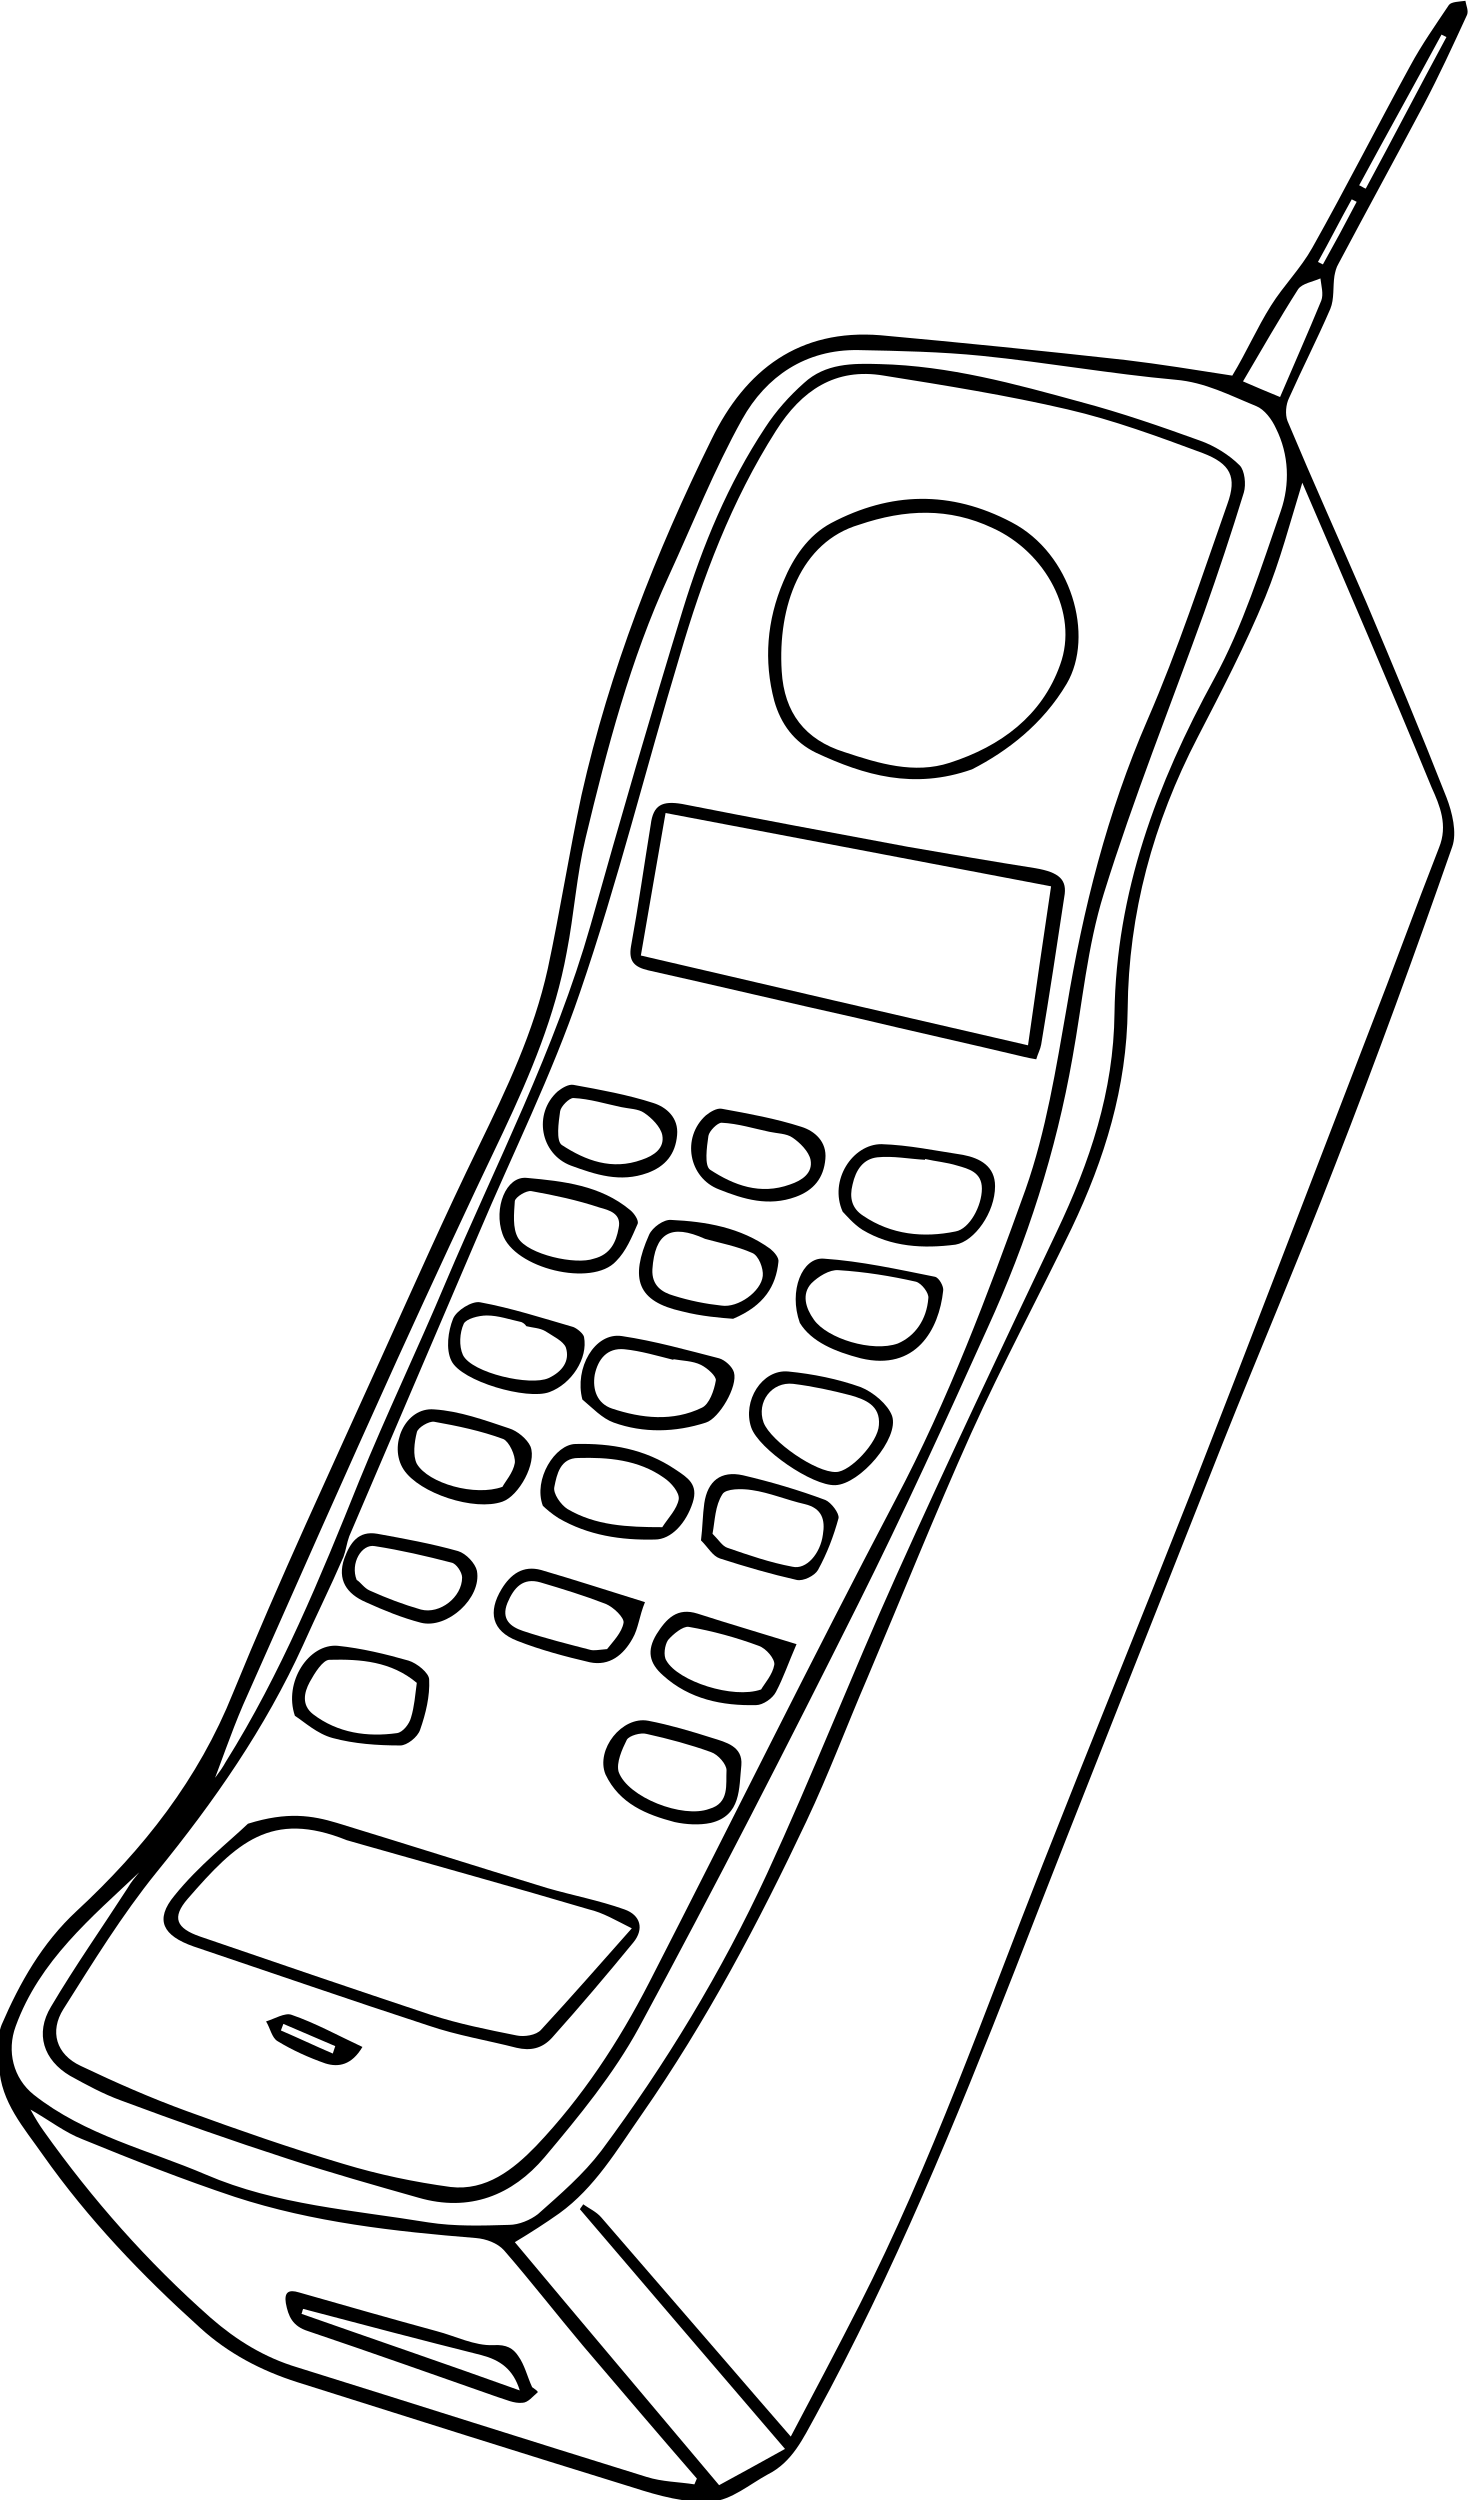
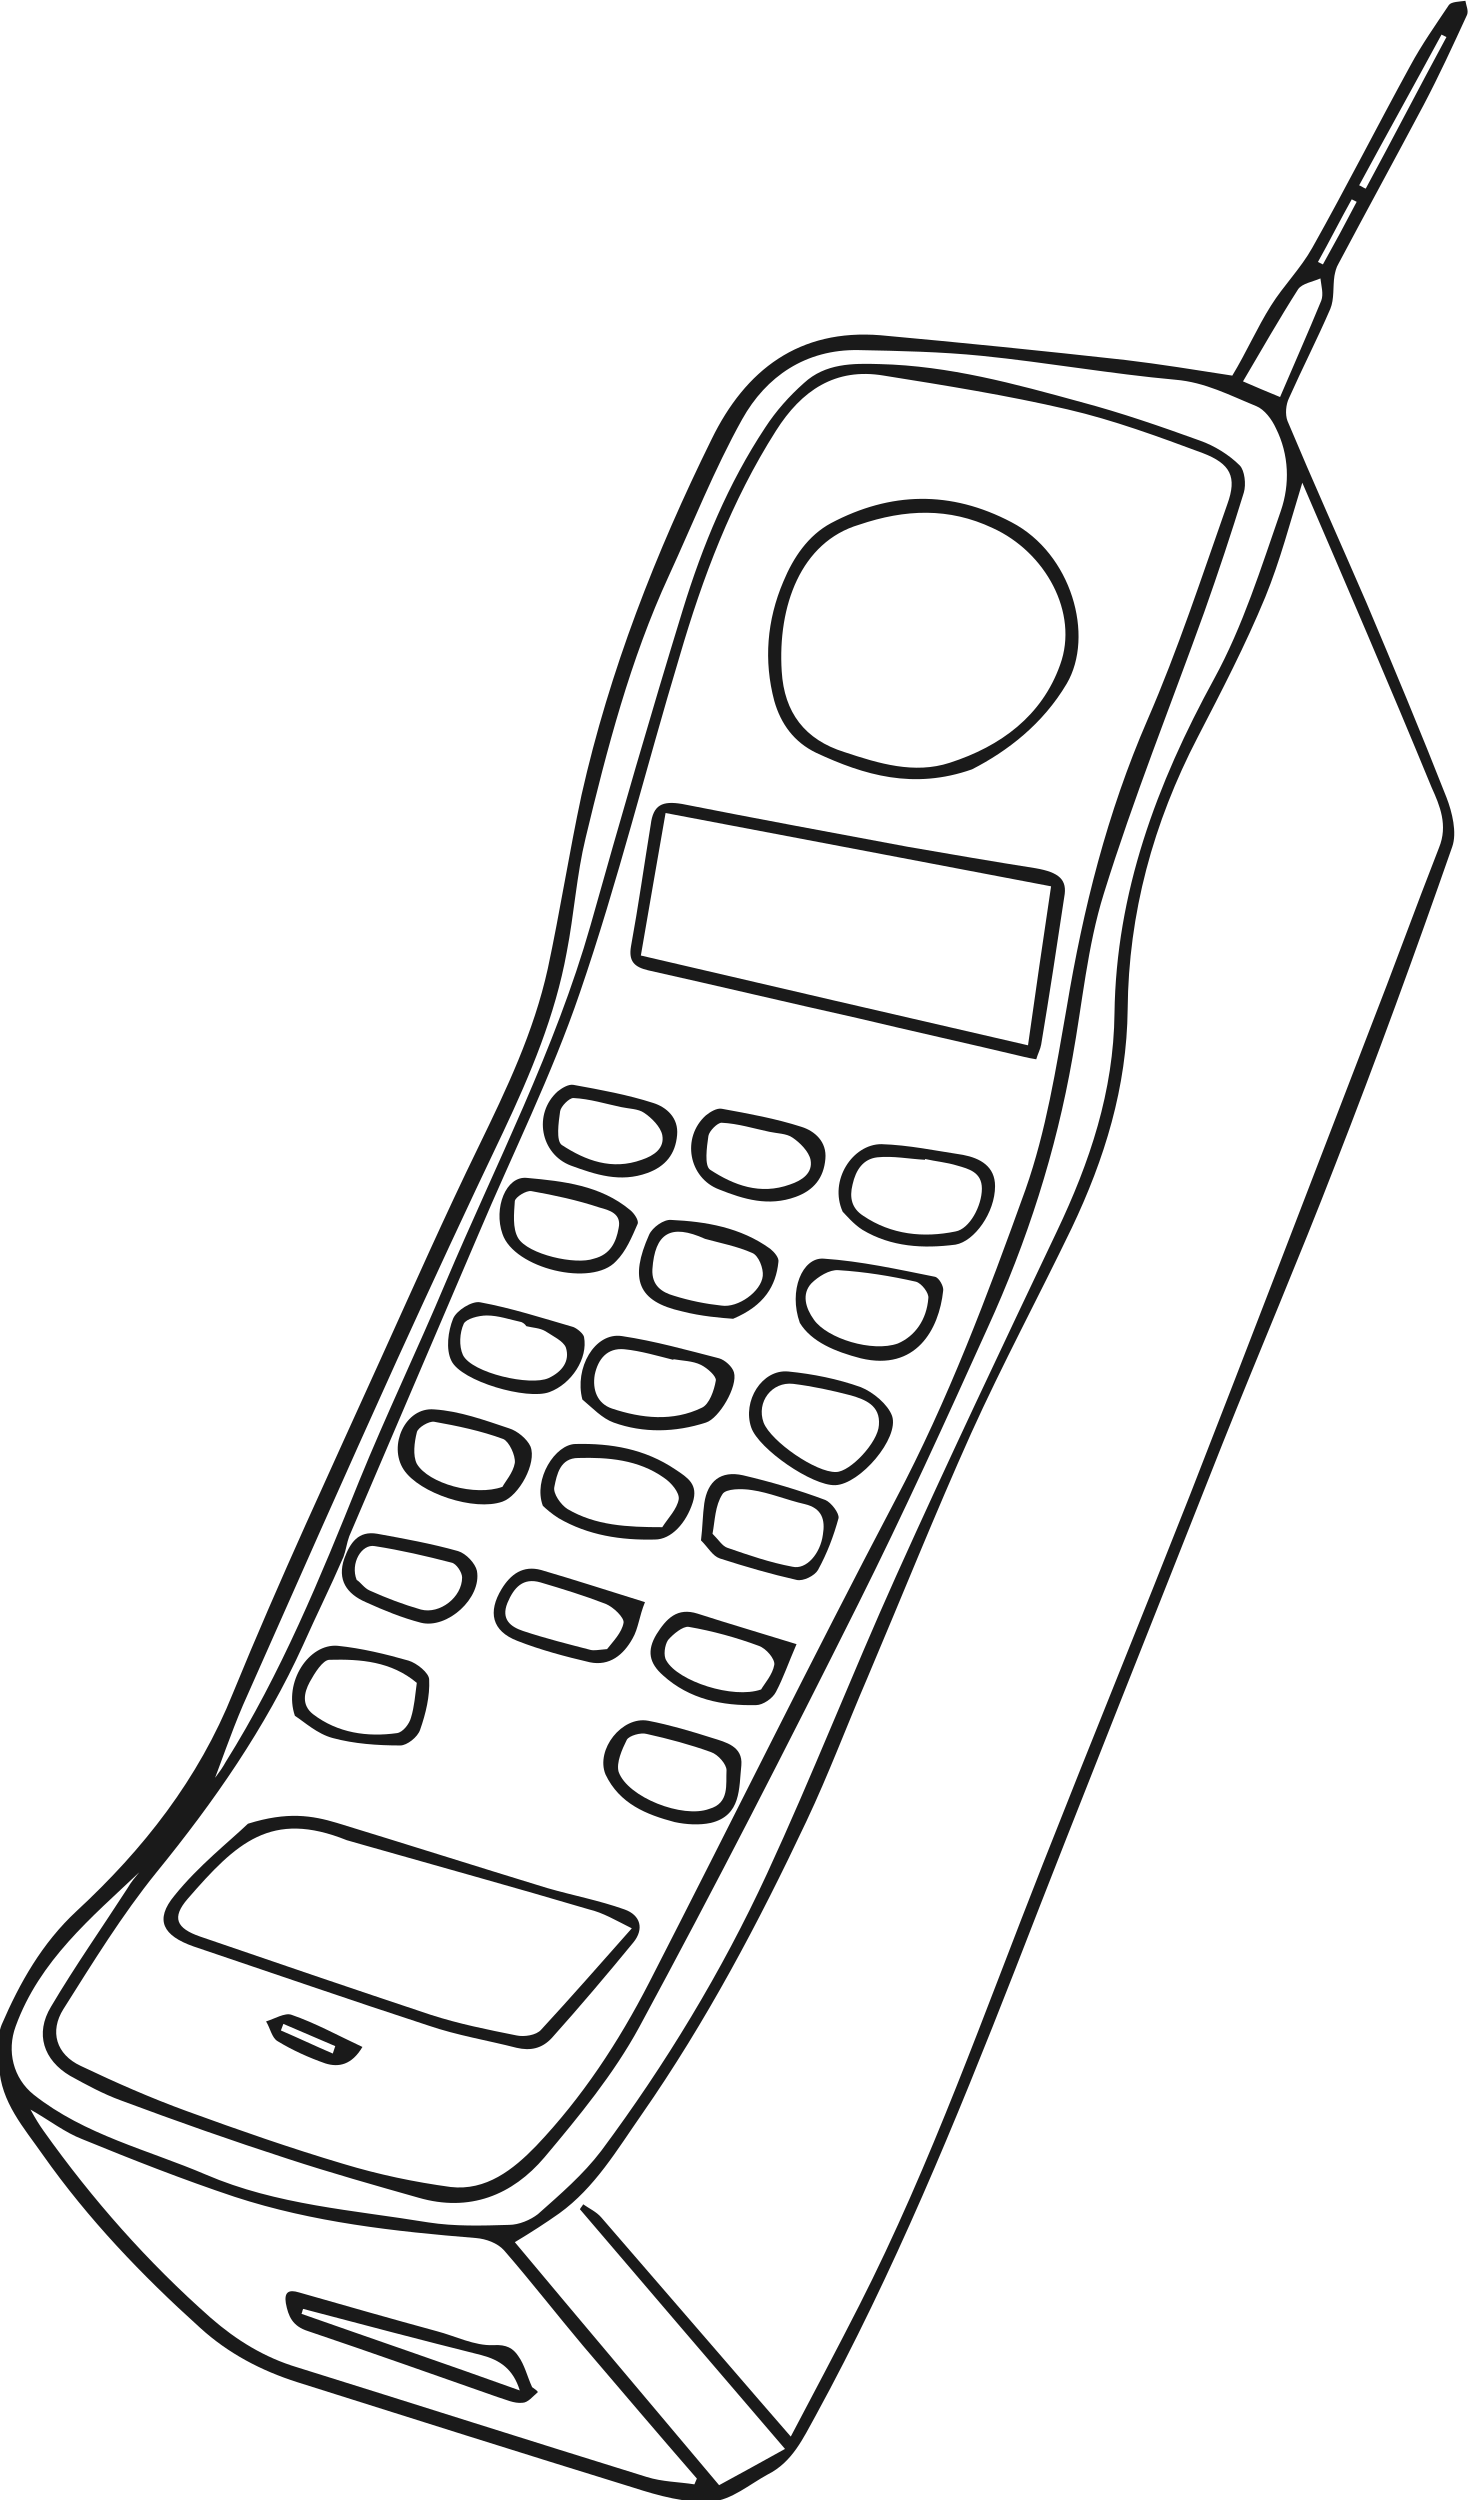
<svg xmlns="http://www.w3.org/2000/svg" version="1.1" id="Capa_1" x="0px" y="0px" viewBox="0 0 178.3 303.5" style="enable-background:new 0 0 178.3 303.5;" xml:space="preserve">
+   <style type="text/css">
+ 	.st0{fill:#1A1A1A;}
+ </style>
  <g>
-     <path d="M154.3,37.1c1.5-2.4,3.6-4.5,5-7c4.1-7.3,7.9-14.8,11.9-22.1c1.4-2.6,3.1-5,4.7-7.4c0.3-0.4,1.3-0.4,2-0.5   c0.1,0.6,0.4,1.2,0.2,1.7c-1.7,3.7-3.4,7.4-5.3,11c-3.4,6.4-6.9,12.8-10.3,19.2c-0.3,0.5-0.4,1-0.5,1.5c-0.2,1.3,0,2.8-0.5,4   c-1.6,3.7-3.4,7.2-5,10.8c-0.4,0.8-0.5,2-0.2,2.8c3.1,7.4,6.4,14.7,9.6,22.1c3.3,7.8,6.6,15.7,9.7,23.6c0.7,1.8,1.3,4.3,0.7,6   c-4.5,12.9-9.2,25.8-14.2,38.6c-4.4,11.4-9.2,22.6-13.7,33.9c-8.4,21.3-16.9,42.5-25.2,63.9c-7.2,18.4-14.7,36.7-24.2,54.1   c-1.5,2.7-2.8,5.6-5.8,7.1c-2.2,1.2-4.4,3.1-6.8,3.3c-3.1,0.2-6.4-0.7-9.5-1.7c-13.6-4.2-27.2-8.5-40.8-12.8   c-4.4-1.4-8.4-3.5-11.8-6.6c-7.1-6.4-13.6-13.2-19.1-21c-2.3-3.3-5.1-6.4-5.3-10.7c-0.1-1.7-0.3-3.6,0.3-5.1   c2.2-5.1,4.9-9.9,9.1-13.8c8.1-7.5,14.8-16,19-26.5c5.6-13.7,11.9-27.2,18-40.7c3.9-8.6,7.7-17.2,11.8-25.6   c3.4-7,6.7-13.9,8.4-21.6c1.5-7,2.6-14.1,4.1-21.1c3.4-15.1,9-29.4,15.8-43.2c4.1-8.4,10.6-13.4,20.5-12.6c9.9,0.9,19.8,1.9,29.7,3   c4.2,0.5,8.5,1.2,13,1.9C151.3,42.8,152.6,39.8,154.3,37.1z M36.8,199.7C32.2,209.8,26,218.7,19,227.3c-4.2,5.2-7.7,10.9-11.3,16.6   c-1.7,2.7-0.9,5.5,2.1,6.9c4.2,2,8.5,3.9,12.9,5.5c6.3,2.3,12.6,4.5,19,6.4c4.3,1.3,8.6,2.2,13,2.8c4.3,0.5,7.6-2.1,10.4-5   c5.6-5.9,10-12.6,13.7-19.8c10-19.5,19.7-39.2,29.9-58.6c6.4-12.1,11.2-24.9,15.8-37.7c2.5-7.1,3.7-14.7,5-22.1   c2-12,4.9-23.6,9.8-34.9c3.7-8.5,6.6-17.4,9.7-26.2c1.2-3.3,0.4-4.9-3-6.2c-5.4-2-10.8-4-16.4-5.3c-7.3-1.7-14.8-2.9-22.3-4.1   c-5.9-1-10,1.8-13.1,6.7c-5.4,8.5-8.9,17.8-11.7,27.4c-4.1,13.6-7.5,27.4-12.1,40.8c-3.4,10-8.2,19.6-12.3,29.3   c-5.2,12.2-10.5,24.5-15.7,36.7c-0.3,0.8-0.4,1.7-0.7,2.5l0,0C40.1,192.7,38.4,196.1,36.8,199.7z M153.6,72.5   c-2.4,5.8-5.3,11.4-8.2,17c-5.4,10.4-8.4,21.4-8.5,33c-0.1,9.5-2.8,18.2-6.8,26.6c-4,8.3-8.4,16.5-12.2,24.9   c-4.4,9.8-8.4,19.8-12.6,29.7c-2.5,5.8-4.7,11.7-7.4,17.4c-5.8,12.3-12.2,24.4-20,35.6c-3,4.3-5.7,8.9-10,12   c-1.7,1.2-3.4,2.3-5.4,3.5c8.1,9.7,16.4,19.5,24.8,29.5c2.6-1.4,5.1-2.8,8-4.4c-8.5-9.9-16.7-19.5-24.9-29.1   c0.1-0.2,0.3-0.4,0.4-0.6c0.7,0.5,1.6,0.9,2.2,1.6c5.1,5.9,10.2,11.8,15.3,17.7c2.5,2.9,5,5.8,7.7,8.9c2.8-5.3,5.6-10.6,8.3-15.9   c8.8-17.3,15.2-35.6,22.3-53.6c5.9-15,12-29.9,17.9-44.9c7.3-18.7,14.5-37.5,21.7-56.2c2.9-7.4,5.6-14.9,8.5-22.3   c1.1-2.7,0.1-5.1-0.9-7.3c-5.1-12.4-10.4-24.7-15.7-37C156.6,63.5,155.4,68.1,153.6,72.5z M1.9,246c-1.1,3-0.3,6.3,2.2,8.3   c6.2,4.9,13.9,6.7,20.9,9.7c8.6,3.7,17.9,4.3,27,5.8c3.2,0.5,6.5,0.4,9.8,0.3c1.2,0,2.6-0.6,3.5-1.3c2.7-2.4,5.5-4.8,7.7-7.7   c7.8-10.5,14.6-21.7,20.1-33.6c5.5-11.9,10.3-24.2,15.7-36.2c6.3-14,12.9-27.9,19.5-41.8c4-8.4,6.9-17,7-26.5   c0.2-14.6,5.1-27.8,12.1-40.6c3.5-6.4,5.7-13.5,8.1-20.4c1.1-3.2,1-6.8-0.6-10c-0.5-1.1-1.4-2.3-2.4-2.7c-3.2-1.3-6.2-2.9-9.8-3.2   c-7.8-0.7-15.6-2.1-23.5-2.9c-5-0.5-10-0.6-15-0.7c-6.4-0.1-11.2,3.2-14.1,8.4c-3.4,6.1-6,12.7-8.9,19c-4.7,10.2-7.5,21-10.1,31.8   c-1.1,4.5-1.4,9.3-2.3,13.9c-1.4,7.7-4.4,14.8-7.7,21.8c-4.4,9.2-8.7,18.5-12.9,27.7c-6.3,13.9-12.5,27.9-18.7,41.9   c-1.5,3.5-2.7,7.1-4.1,10.7c-0.2-0.1-0.4-0.1-0.6-0.2c0.9-1.2,1.9-2.3,2.6-3.6c6.7-10.7,11.5-22.4,16.2-34.1   c3.3-8.1,7.1-16,10.5-24.1c6.1-14.4,13.3-28.3,17.6-43.4c3.6-12.8,7.3-25.6,11.2-38.3c2.4-7.8,5.5-15.3,10-22.1   c1.3-2,2.9-3.8,4.7-5.4c2.6-2.4,5.9-2.4,9.2-2.3c8.4,0.2,16.4,2.4,24.4,4.6c4.9,1.3,9.8,3,14.5,4.7c1.7,0.6,3.5,1.7,4.8,3   c0.6,0.6,0.8,2.3,0.5,3.3c-1.5,4.9-3.1,9.7-4.8,14.5c-4.1,11.4-8.6,22.6-12.2,34.2c-2,6.4-2.6,13.3-3.8,19.9   c-2,11.4-5.5,22.3-10.3,32.8c-5.1,11.3-10.2,22.5-15.7,33.5c-8.6,17.2-17.4,34.4-26.6,51.4c-3.1,5.7-7.3,10.8-11.5,15.8   c-3.9,4.6-9.1,6.7-15.3,4.9c-5.3-1.5-10.6-3-15.8-4.7c-6.8-2.2-13.6-4.6-20.3-7.1c-2.2-0.8-4.2-1.9-6.2-3c-3.2-1.9-4.3-5.1-2.3-8.4   c2.9-4.9,6.2-9.6,9.3-14.4c0.4-0.7,0.9-1.3,1.4-1.9C11.1,232.8,4.8,238,1.9,246z M70.8,284.8c-3.2-3.8-6.3-7.8-9.6-11.6   c-0.8-0.9-2.2-1.4-3.4-1.5c-9.9-0.8-19.8-1.9-29.3-5c-6.3-2.1-12.4-4.5-18.5-7c-2.1-0.8-4-2.3-6.3-3.6c0.6,1.1,1.1,1.9,1.6,2.6   c5.9,8.3,12.6,15.9,20.3,22.7c3.1,2.7,6.5,4.8,10.5,6c14.1,4.4,28.2,8.9,42.4,13.3c1.9,0.6,3.9,0.6,5.8,0.9   c0.1-0.2,0.2-0.5,0.3-0.7C80,295.6,75.4,290.2,70.8,284.8z M155.4,48.2c1.7-4,3.4-7.8,5-11.7c0.3-0.8,0-1.8-0.1-2.7   c-0.9,0.4-2.2,0.6-2.7,1.3c-2.3,3.6-4.4,7.3-6.7,11.2C152.5,47,153.7,47.5,155.4,48.2z M165,22.5c0.3,0.1,0.5,0.3,0.8,0.4   c3.3-6.1,6.5-12.3,9.8-18.4c-0.2-0.1-0.4-0.2-0.6-0.3C171.7,10.3,168.3,16.4,165,22.5z M164.7,24.5c-0.2-0.1-0.4-0.2-0.6-0.3   c-1.4,2.5-2.7,5.1-4.1,7.6c0.2,0.1,0.4,0.2,0.6,0.3C162,29.6,163.4,27,164.7,24.5z" />
-     <path d="M41.8,189.2c0.7-1.9,1.7-3.4,4-3c3.3,0.6,6.6,1.2,9.8,2.1c1,0.3,2.1,1.5,2.3,2.4c0.6,3.3-3.6,7.1-6.8,6.3   c-2.3-0.6-4.5-1.5-6.7-2.5C42.1,193.5,40.9,191.8,41.8,189.2C41.8,189.2,41.8,189.2,41.8,189.2z M44.9,193.1c2,0.9,4.1,1.7,6.2,2.3   c2.3,0.6,5-1.5,5-3.9c0-0.6-0.7-1.7-1.3-1.8c-3.1-0.8-6.1-1.5-9.3-2c-1.6-0.3-3,2.1-2.2,4.1C43.8,192.1,44.2,192.8,44.9,193.1z" />
-     <path d="M124.3,128.3c-6.7-1.6-13.5-3.1-20.2-4.7c-8.5-1.9-16.9-3.9-25.4-5.8c-1.7-0.4-2.4-1.1-2.1-2.9c0.9-4.9,1.6-9.9,2.4-14.8   c0.3-2.4,1.4-2.9,3.8-2.5c9.1,1.8,18.3,3.5,27.4,5.2c5.2,0.9,10.4,1.8,15.5,2.6c2.9,0.5,3.9,1.4,3.5,3.5c-0.9,6-1.8,11.9-2.8,17.9   c-0.1,0.6-0.4,1.1-0.6,1.8C125.2,128.5,124.7,128.4,124.3,128.3z M127.6,107.6c-15.3-2.9-30.9-5.9-46.8-8.9c-1,5.8-2,11.4-3,17.3   c15.8,3.7,31.4,7.3,47,10.9C125.7,120.5,126.6,114.3,127.6,107.6z" />
-     <path d="M40.9,221.3c8.5,2.6,17,5.3,25.5,7.9c3.1,0.9,6.3,1.5,9.4,2.6c2,0.7,2.4,2.4,1.1,4c-3.2,3.9-6.5,7.8-9.9,11.6   c-1.2,1.3-2.6,1.6-4.3,1.2c-3.5-0.9-7.2-1.5-10.7-2.7c-9.5-3.1-19-6.4-28.5-9.6c-3.7-1.3-4.8-3.2-2.3-6.2c2.9-3.6,6.6-6.5,8.9-8.7   C34.9,219.9,37.9,220.4,40.9,221.3z M71.5,231.8c-9.1-2.7-18.2-5.2-27.3-7.8c-0.7-0.2-1.4-0.4-2.1-0.6c-9.2-3.7-13.4,0.3-19.3,7.1   c-2,2.3-1.4,3.6,1.5,4.6c9.3,3.2,18.7,6.4,28,9.5c3.4,1.1,6.9,1.8,10.4,2.5c0.9,0.2,2.4,0,3-0.7c3.6-3.9,7.1-7.9,11-12.3   C74.7,233.1,73.2,232.2,71.5,231.8z" />
-     <path d="M99.1,91.4c-2.7-1.3-4.3-3.5-5.1-6.3c-1.3-4.9-0.9-9.8,1.1-14.5c1.2-2.9,3-5.6,5.8-7.1c7.2-3.8,14.5-4,21.9-0.1   c7.3,3.8,10.1,13.8,6.7,19.6c-2.9,4.9-7.2,8.2-11.5,10.4C110.9,95.9,104.9,94.1,99.1,91.4z M94.9,81.5c0.3,5,2.8,8.3,7.6,9.8   c4.2,1.4,8.5,2.7,12.8,1.3c6.2-2,11.2-5.7,13.4-11.9c2.3-6.3-1.8-13.7-8.2-16.6c-5.3-2.5-10.6-2.3-16.2-0.4   C97.2,65.8,94.4,73.6,94.9,81.5z" />
-     <path d="M107,138.9c3.3,0.1,6.6,0.8,9.9,1.3c2.1,0.4,3.9,1.4,3.9,3.8c0,3.2-2.5,6.7-4.8,7.1c-3.9,0.5-7.8,0.3-11.3-1.8   c-1.1-0.7-2-1.8-2.4-2.2C100.6,143.3,103.5,138.9,107,138.9z M112.3,140.8c-1.9-0.1-3.9-0.5-5.8-0.3c-1.7,0.2-2.6,1.5-3,3.3   c-0.4,1.6-0.1,2.9,1.3,3.8c3.4,2.3,7.3,2.7,11.2,1.9c1.7-0.3,3.2-3.1,3.2-5.2c0-2-1.6-2.4-3-2.8c-1.3-0.4-2.6-0.5-3.9-0.8   L112.3,140.8z" />
-     <path d="M75.5,162.2c4,0.6,7.9,1.7,11.8,2.7c0.7,0.2,1.6,1,1.8,1.7c0.5,1.7-1.8,5.6-3.4,6.1c-3.7,1.2-7.6,1.3-11.2,0   c-1.4-0.5-2.6-1.8-3.8-2.8C69.7,166.1,72.2,161.7,75.5,162.2z M81.8,165.1c-2-0.5-4-1.1-6-1.3c-2.1-0.2-3.2,1.2-3.6,3.1   c-0.3,1.8,0.3,3.5,2.1,4.1c3.6,1.2,7.4,1.6,10.9-0.1c0.9-0.4,1.5-2.1,1.7-3.3c0.1-0.5-1-1.5-1.8-1.9c-1-0.5-2.3-0.5-3.4-0.7   L81.8,165.1z" />
-     <path d="M100,152.8c4.5,0.3,9,1.3,13.5,2.2c0.5,0.1,1.1,1.2,1,1.7c-0.5,4.7-3.3,9.8-10,8.2c-3.1-0.8-6-2-7.4-4.3   C95.7,156.7,97.4,152.6,100,152.8z M112.7,157.6c0.1-0.6-0.8-1.8-1.5-2c-3.1-0.7-6.2-1.2-9.4-1.4c-1.1-0.1-2.5,0.8-3.3,1.6   c-1.2,1.3-0.7,3,0.3,4.4c1.6,2.3,7.1,4,10.2,2.9C111.1,162.2,112.5,160.2,112.7,157.6z" />
-     <path d="M41,199.8c2.9,0.3,5.8,1,8.6,1.8c1,0.3,2.5,1.5,2.5,2.3c0.1,2-0.4,4.1-1.1,6.1c-0.3,0.9-1.6,1.9-2.4,1.9   c-2.8,0-5.6-0.2-8.2-0.9c-1.9-0.5-3.5-2-4.6-2.7C34.4,204.2,37.5,199.5,41,199.8z M40,201.5c-0.8,0-1.8,1.6-2.4,2.7   c-0.7,1.3-1,2.8,0.4,3.9c3,2.3,6.6,2.8,10.2,2.3c0.7-0.1,1.5-1.1,1.7-1.9c0.4-1.3,0.5-2.7,0.7-4.2C47.5,201.7,43.8,201.4,40,201.5z   " />
-     <path d="M69.9,175.3c4.3-0.1,8.4,0.6,12.1,3.1c1.5,1,2.8,1.8,2.1,4c-0.8,2.5-2.6,4.5-4.6,4.5c-4.1,0.1-8.1-0.5-11.7-2.6   c-0.8-0.5-1.6-1.2-1.9-1.5C64.7,179.6,67.4,175.3,69.9,175.3z M82.4,182c0.1-0.8-0.9-2-1.8-2.6c-3.1-2.2-6.8-2.5-10.4-2.4   c-2.2,0-2.6,2-2.9,3.5c-0.2,0.8,0.8,2.2,1.6,2.7c3.4,2,7.2,2.2,11.5,2.2C81.1,184.3,82.2,183.2,82.4,182z" />
-     <path d="M95.7,166.5c3,0.3,6,0.9,8.8,1.9c1.5,0.6,3.3,2.1,3.8,3.5c0.9,2.7-3.9,8.3-6.9,8.4c-2.8,0.1-9.3-4.4-10.2-7   C90.1,170.1,92.5,166.2,95.7,166.5z M101.5,178.7c1.7,0,5.1-3.6,5.2-5.7c0.2-2.4-1.7-3.1-3.4-3.6c-2.3-0.6-4.6-1.1-7-1.4   c-2.6-0.3-4.5,2.2-3.6,4.7C93.6,175,99.1,178.8,101.5,178.7z" />
-     <path d="M85.5,182.5c0.4-2.7,2-4,4.7-3.4c3.4,0.8,6.8,1.8,10,3c0.7,0.3,1.7,1.6,1.6,2.2c-0.6,2.2-1.4,4.3-2.5,6.3   c-0.4,0.7-1.8,1.4-2.6,1.2c-3.1-0.7-6.2-1.6-9.3-2.6c-0.9-0.3-1.4-1.3-2.3-2.2C85.3,185.4,85.3,183.9,85.5,182.5z M88.3,187.9   c2.6,0.9,5.2,1.8,7.9,2.3c1.7,0.4,3.4-1.6,3.7-3.9c0.3-1.8-0.1-3.2-2.2-3.7c-2.2-0.5-4.3-1.4-6.4-1.7c-1.2-0.2-3.2-0.2-3.6,0.5   c-0.9,1.4-0.9,3.2-1.2,4.8C87.3,187,87.7,187.7,88.3,187.9z" />
-     <path d="M76.8,198.9c-1.1,2-2.8,3.4-5.2,2.9c-3-0.7-6-1.5-8.8-2.6c-3.1-1.2-3.6-3.5-1.9-6.3c1.1-1.8,2.6-2.9,4.8-2.3   c4.1,1.2,8.1,2.5,12.6,3.9C77.6,196.2,77.5,197.7,76.8,198.9z M75.7,197c0.1-0.6-1.2-1.9-2.2-2.3c-2.6-1-5.2-1.8-7.9-2.6   c-2.1-0.6-3.2,0.6-4,2.5c-0.8,2,0.4,2.9,1.9,3.4c2.7,0.9,5.5,1.6,8.2,2.3c0.4,0.1,0.9,0,2-0.1C74.4,199.3,75.5,198.2,75.7,197z" />
-     <path d="M78.7,208.9c2.6,0.5,5.3,1.3,7.8,2.1c1.6,0.5,3.7,1,3.5,3.3c-0.3,2.8,0,6.1-3.7,7c-1.4,0.3-3,0.2-4.4-0.1   c-3.4-0.9-6.7-2.2-8.4-5.8C72.3,212.4,75.5,208.3,78.7,208.9z M88.2,214.9c0-0.7-1-1.9-1.9-2.2c-2.5-0.9-5.1-1.6-7.8-2.2   c-0.7-0.2-2.1,0.2-2.4,0.7c-0.6,1.2-1.3,2.8-1,3.9c1.1,3.1,7.8,5.7,11,4.5C88.6,218.9,88.1,216.6,88.2,214.9z" />
-     <path d="M82.8,159.2c-5.4-1.2-6.4-3.9-4-9.3c0.4-0.9,1.8-1.9,2.7-1.8c4.2,0.2,8.4,0.9,12,3.5c0.5,0.4,1.1,1.1,1,1.6   c-0.3,2.9-1.7,5.3-5.5,6.9C87.6,160,85.1,159.8,82.8,159.2z M85.6,150.4c-4.2-1.9-6.1-0.7-6.4,3.7c-0.1,2,1.2,2.8,2.6,3.2   c1.9,0.6,3.9,1,5.8,1.2c2,0.3,4.8-1.7,5-3.6c0.1-0.9-0.5-2.5-1.3-2.8C89.5,151.3,87.4,150.9,85.6,150.4L85.6,150.4z" />
-     <path d="M64,143c4.4,0.4,8.9,0.9,12.5,3.9c0.5,0.4,1.1,1.3,0.9,1.7c-0.7,1.6-1.4,3.3-2.6,4.5c-2.9,3.2-12.4,0.9-13.8-3.3   C59.9,146.7,61.4,142.7,64,143z M75.1,149.1c0.4-1.8-1.2-2.2-2.3-2.5c-2.7-0.9-5.5-1.5-8.3-2c-0.6-0.1-1.9,0.7-2,1.2   c-0.1,1.5-0.3,3.3,0.4,4.5c1.2,2,7,3.3,9.2,2.5C74.1,152.3,74.8,150.8,75.1,149.1z" />
-     <path d="M94.2,205.4c-0.4,0.8-1.6,1.6-2.4,1.6c-4.1,0.1-8.1-0.7-11.3-3.6c-1.7-1.5-2-3-0.8-5c1.2-1.9,2.5-3.3,5-2.5   c3.7,1.2,7.5,2.3,12,3.7C95.7,201.9,95.1,203.7,94.2,205.4z M94,202.1c0.1-0.7-1-2-1.9-2.3c-2.7-1-5.6-1.8-8.5-2.3   c-0.7-0.1-1.9,0.9-2.5,1.6c-0.4,0.6-0.6,1.9-0.2,2.5c1.4,2.5,8.1,4.7,11.5,3.5C92.8,204.4,93.8,203.3,94,202.1z" />
-     <path d="M54.8,165.2c-0.7-1.4-0.4-3.6,0.2-5.1c0.4-1,2.3-2.2,3.3-2c3.8,0.7,7.5,1.9,11.3,3c0.5,0.2,1.2,0.8,1.3,1.2   c0.5,2.6-1.5,5.7-4.2,6.7C64,170,56,167.7,54.8,165.2z M63.3,160.5c-1.4-0.3-2.8-0.8-4.2-0.8c-1,0-2.5,0.4-2.8,1   c-0.5,1.1-0.6,2.7-0.1,3.8c1.1,2.2,8.2,3.8,10.4,2.8c1.7-0.8,2.6-2.1,2.1-3.7c-0.3-0.8-1.6-1.4-2.5-2c-0.7-0.4-1.5-0.4-2.3-0.6   C63.7,160.7,63.5,160.6,63.3,160.5z" />
-     <path d="M49,178.4c-1.9-2.9,0.2-7.6,3.7-7.3c3.1,0.2,6.1,1.3,9.1,2.3c1,0.3,2.2,1.3,2.6,2.2c0.8,2-1.4,6-3.4,6.7   C57.6,183.5,50.9,181.3,49,178.4z M62.5,177.6c0.1-0.9-0.7-2.6-1.4-2.9c-2.7-1-5.6-1.6-8.4-2.1c-0.6-0.1-2,0.7-2.1,1.3   c-0.3,1.2-0.5,2.8,0,3.8c1.4,2.4,7.1,4,10.4,2.8C61.3,179.9,62.3,178.8,62.5,177.6z" />
-     <path d="M87.3,144.4c-3.7-1.4-4.6-6.3-1.6-9c0.5-0.4,1.3-0.9,1.9-0.8c3.3,0.6,6.6,1.2,9.7,2.2c1.6,0.5,3.1,1.8,2.9,3.9   c-0.2,2.3-1.4,3.8-3.6,4.6C93.3,146.5,90.3,145.6,87.3,144.4z M93.4,137.4c-1.9-0.4-3.8-1-5.8-1.1c-0.5,0-1.5,1-1.6,1.6   c-0.2,1.4-0.5,3.6,0.2,4.1c2.9,1.9,6.1,3.1,9.7,1.8c1.5-0.5,2.8-1.4,2.5-3c-0.2-1-1.3-2.1-2.2-2.7   C95.5,137.6,94.3,137.6,93.4,137.4C93.3,137.4,93.4,137.4,93.4,137.4z" />
-     <path d="M39.5,250.5c-2-0.7-4-1.6-5.8-2.7c-0.7-0.4-0.9-1.6-1.4-2.4c1-0.3,2.3-1.1,3.1-0.8c2.9,1,5.6,2.5,8.6,3.9   C42.7,250.7,41.1,251,39.5,250.5z M34.4,245.7c-0.1,0.3-0.2,0.5-0.3,0.8c2.1,0.9,4.2,1.9,6.3,2.8c0.1-0.3,0.2-0.6,0.3-0.9   C38.6,247.5,36.5,246.6,34.4,245.7z" />
-     <path d="M65.3,290.4c-0.6,0.5-1.2,1.3-1.9,1.3c-1,0.1-2-0.4-3-0.7c-7.7-2.7-15.3-5.4-23-8c-1.9-0.6-2.4-1.8-2.7-3.4   c-0.2-1.3,0.3-1.7,1.6-1.3c5.6,1.6,11.2,3.2,16.7,4.7c2.3,0.6,4.6,1.8,6.9,1.7c1.6-0.1,2.4,0.4,3,1.3c0.8,1.1,1.1,2.5,1.7,3.8   C65,290.1,65.2,290.2,65.3,290.4z M63.1,290.2c-0.8-2.6-2.4-3.7-4.7-4.3c-7.2-1.8-14.4-3.7-21.6-5.6c-0.1,0.2-0.1,0.4-0.2,0.6   C45.4,284,54.2,287,63.1,290.2z" />
-     <path d="M69.3,141.5c-3.7-1.4-4.6-6.3-1.6-9c0.5-0.4,1.3-0.9,1.9-0.8c3.3,0.6,6.6,1.2,9.7,2.2c1.6,0.5,3.1,1.8,2.9,3.9   c-0.2,2.3-1.4,3.8-3.6,4.6C75.3,143.6,72.3,142.6,69.3,141.5z M75.4,134.4c-1.9-0.4-3.8-1-5.8-1.1c-0.5,0-1.5,1-1.6,1.6   c-0.2,1.4-0.5,3.6,0.2,4.1c2.9,1.9,6.1,3.1,9.7,1.8c1.5-0.5,2.8-1.4,2.5-3c-0.2-1-1.3-2.1-2.2-2.7   C77.5,134.6,76.3,134.6,75.4,134.4C75.3,134.4,75.4,134.4,75.4,134.4z" />
+     <path class="st0" d="M154.3,37.1c1.5-2.4,3.6-4.5,5-7c4.1-7.3,7.9-14.8,11.9-22.1c1.4-2.6,3.1-5,4.7-7.4c0.3-0.4,1.3-0.4,2-0.5   c0.1,0.6,0.4,1.2,0.2,1.7c-1.7,3.7-3.4,7.4-5.3,11c-3.4,6.4-6.9,12.8-10.3,19.2c-0.3,0.5-0.4,1-0.5,1.5c-0.2,1.3,0,2.8-0.5,4   c-1.6,3.7-3.4,7.2-5,10.8c-0.4,0.8-0.5,2-0.2,2.8c3.1,7.4,6.4,14.7,9.6,22.1c3.3,7.8,6.6,15.7,9.7,23.6c0.7,1.8,1.3,4.3,0.7,6   c-4.5,12.9-9.2,25.8-14.2,38.6c-4.4,11.4-9.2,22.6-13.7,33.9c-8.4,21.3-16.9,42.5-25.2,63.9c-7.2,18.4-14.7,36.7-24.2,54.1   c-1.5,2.7-2.8,5.6-5.8,7.1c-2.2,1.2-4.4,3.1-6.8,3.3c-3.1,0.2-6.4-0.7-9.5-1.7c-13.6-4.2-27.2-8.5-40.8-12.8   c-4.4-1.4-8.4-3.5-11.8-6.6c-7.1-6.4-13.6-13.2-19.1-21c-2.3-3.3-5.1-6.4-5.3-10.7c-0.1-1.7-0.3-3.6,0.3-5.1   c2.2-5.1,4.9-9.9,9.1-13.8c8.1-7.5,14.8-16,19-26.5c5.6-13.7,11.9-27.2,18-40.7c3.9-8.6,7.7-17.2,11.8-25.6   c3.4-7,6.7-13.9,8.4-21.6c1.5-7,2.6-14.1,4.1-21.1c3.4-15.1,9-29.4,15.8-43.2c4.1-8.4,10.6-13.4,20.5-12.6c9.9,0.9,19.8,1.9,29.7,3   c4.2,0.5,8.5,1.2,13,1.9C151.3,42.8,152.6,39.8,154.3,37.1z M36.8,199.7c-4.6,10.1-10.8,19-17.8,27.6c-4.2,5.2-7.7,10.9-11.3,16.6   c-1.7,2.7-0.9,5.5,2.1,6.9c4.2,2,8.5,3.9,12.9,5.5c6.3,2.3,12.6,4.5,19,6.4c4.3,1.3,8.6,2.2,13,2.8c4.3,0.5,7.6-2.1,10.4-5   c5.6-5.9,10-12.6,13.7-19.8c10-19.5,19.7-39.2,29.9-58.6c6.4-12.1,11.2-24.9,15.8-37.7c2.5-7.1,3.7-14.7,5-22.1   c2-12,4.9-23.6,9.8-34.9c3.7-8.5,6.6-17.4,9.7-26.2c1.2-3.3,0.4-4.9-3-6.2c-5.4-2-10.8-4-16.4-5.3c-7.3-1.7-14.8-2.9-22.3-4.1   c-5.9-1-10,1.8-13.1,6.7c-5.4,8.5-8.9,17.8-11.7,27.4c-4.1,13.6-7.5,27.4-12.1,40.8c-3.4,10-8.2,19.6-12.3,29.3   c-5.2,12.2-10.5,24.5-15.7,36.7c-0.3,0.8-0.4,1.7-0.7,2.5l0,0C40.1,192.7,38.4,196.1,36.8,199.7z M153.6,72.5   c-2.4,5.8-5.3,11.4-8.2,17c-5.4,10.4-8.4,21.4-8.5,33c-0.1,9.5-2.8,18.2-6.8,26.6c-4,8.3-8.4,16.5-12.2,24.9   c-4.4,9.8-8.4,19.8-12.6,29.7c-2.5,5.8-4.7,11.7-7.4,17.4c-5.8,12.3-12.2,24.4-20,35.6c-3,4.3-5.7,8.9-10,12   c-1.7,1.2-3.4,2.3-5.4,3.5c8.1,9.7,16.4,19.5,24.8,29.5c2.6-1.4,5.1-2.8,8-4.4c-8.5-9.9-16.7-19.5-24.9-29.1   c0.1-0.2,0.3-0.4,0.4-0.6c0.7,0.5,1.6,0.9,2.2,1.6c5.1,5.9,10.2,11.8,15.3,17.7c2.5,2.9,5,5.8,7.7,8.9c2.8-5.3,5.6-10.6,8.3-15.9   c8.8-17.3,15.2-35.6,22.3-53.6c5.9-15,12-29.9,17.9-44.9c7.3-18.7,14.5-37.5,21.7-56.2c2.9-7.4,5.6-14.9,8.5-22.3   c1.1-2.7,0.1-5.1-0.9-7.3c-5.1-12.4-10.4-24.7-15.7-37C156.6,63.5,155.4,68.1,153.6,72.5z M1.9,246c-1.1,3-0.3,6.3,2.2,8.3   C10.3,259.2,18,261,25,264c8.6,3.7,17.9,4.3,27,5.8c3.2,0.5,6.5,0.4,9.8,0.3c1.2,0,2.6-0.6,3.5-1.3c2.7-2.4,5.5-4.8,7.7-7.7   c7.8-10.5,14.6-21.7,20.1-33.6c5.5-11.9,10.3-24.2,15.7-36.2c6.3-14,12.9-27.9,19.5-41.8c4-8.4,6.9-17,7-26.5   c0.2-14.6,5.1-27.8,12.1-40.6c3.5-6.4,5.7-13.5,8.1-20.4c1.1-3.2,1-6.8-0.6-10c-0.5-1.1-1.4-2.3-2.4-2.7c-3.2-1.3-6.2-2.9-9.8-3.2   c-7.8-0.7-15.6-2.1-23.5-2.9c-5-0.5-10-0.6-15-0.7c-6.4-0.1-11.2,3.2-14.1,8.4c-3.4,6.1-6,12.7-8.9,19c-4.7,10.2-7.5,21-10.1,31.8   c-1.1,4.5-1.4,9.3-2.3,13.9c-1.4,7.7-4.4,14.8-7.7,21.8c-4.4,9.2-8.7,18.5-12.9,27.7C41.9,179,35.7,193,29.5,207   c-1.5,3.5-2.7,7.1-4.1,10.7c-0.2-0.1-0.4-0.1-0.6-0.2c0.9-1.2,1.9-2.3,2.6-3.6c6.7-10.7,11.5-22.4,16.2-34.1   c3.3-8.1,7.1-16,10.5-24.1c6.1-14.4,13.3-28.3,17.6-43.4C75.3,99.5,79,86.7,82.9,74c2.4-7.8,5.5-15.3,10-22.1   c1.3-2,2.9-3.8,4.7-5.4c2.6-2.4,5.9-2.4,9.2-2.3c8.4,0.2,16.4,2.4,24.4,4.6c4.9,1.3,9.8,3,14.5,4.7c1.7,0.6,3.5,1.7,4.8,3   c0.6,0.6,0.8,2.3,0.5,3.3c-1.5,4.9-3.1,9.7-4.8,14.5c-4.1,11.4-8.6,22.6-12.2,34.2c-2,6.4-2.6,13.3-3.8,19.9   c-2,11.4-5.5,22.3-10.3,32.8c-5.1,11.3-10.2,22.5-15.7,33.5c-8.6,17.2-17.4,34.4-26.6,51.4c-3.1,5.7-7.3,10.8-11.5,15.8   c-3.9,4.6-9.1,6.7-15.3,4.9c-5.3-1.5-10.6-3-15.8-4.7c-6.8-2.2-13.6-4.6-20.3-7.1c-2.2-0.8-4.2-1.9-6.2-3c-3.2-1.9-4.3-5.1-2.3-8.4   c2.9-4.9,6.2-9.6,9.3-14.4c0.4-0.7,0.9-1.3,1.4-1.9C11.1,232.8,4.8,238,1.9,246z M70.8,284.8c-3.2-3.8-6.3-7.8-9.6-11.6   c-0.8-0.9-2.2-1.4-3.4-1.5c-9.9-0.8-19.8-1.9-29.3-5c-6.3-2.1-12.4-4.5-18.5-7c-2.1-0.8-4-2.3-6.3-3.6c0.6,1.1,1.1,1.9,1.6,2.6   c5.9,8.3,12.6,15.9,20.3,22.7c3.1,2.7,6.5,4.8,10.5,6c14.1,4.4,28.2,8.9,42.4,13.3c1.9,0.6,3.9,0.6,5.8,0.9   c0.1-0.2,0.2-0.5,0.3-0.7C80,295.6,75.4,290.2,70.8,284.8z M155.4,48.2c1.7-4,3.4-7.8,5-11.7c0.3-0.8,0-1.8-0.1-2.7   c-0.9,0.4-2.2,0.6-2.7,1.3c-2.3,3.6-4.4,7.3-6.7,11.2C152.5,47,153.7,47.5,155.4,48.2z M165,22.5c0.3,0.1,0.5,0.3,0.8,0.4   c3.3-6.1,6.5-12.3,9.8-18.4c-0.2-0.1-0.4-0.2-0.6-0.3C171.7,10.3,168.3,16.4,165,22.5z M164.7,24.5c-0.2-0.1-0.4-0.2-0.6-0.3   c-1.4,2.5-2.7,5.1-4.1,7.6c0.2,0.1,0.4,0.2,0.6,0.3C162,29.6,163.4,27,164.7,24.5z" />
+     <path class="st0" d="M41.8,189.2c0.7-1.9,1.7-3.4,4-3c3.3,0.6,6.6,1.2,9.8,2.1c1,0.3,2.1,1.5,2.3,2.4c0.6,3.3-3.6,7.1-6.8,6.3   c-2.3-0.6-4.5-1.5-6.7-2.5C42.1,193.5,40.9,191.8,41.8,189.2L41.8,189.2z M44.9,193.1c2,0.9,4.1,1.7,6.2,2.3c2.3,0.6,5-1.5,5-3.9   c0-0.6-0.7-1.7-1.3-1.8c-3.1-0.8-6.1-1.5-9.3-2c-1.6-0.3-3,2.1-2.2,4.1C43.8,192.1,44.2,192.8,44.9,193.1z" />
+     <path class="st0" d="M124.3,128.3c-6.7-1.6-13.5-3.1-20.2-4.7c-8.5-1.9-16.9-3.9-25.4-5.8c-1.7-0.4-2.4-1.1-2.1-2.9   c0.9-4.9,1.6-9.9,2.4-14.8c0.3-2.4,1.4-2.9,3.8-2.5c9.1,1.8,18.3,3.5,27.4,5.2c5.2,0.9,10.4,1.8,15.5,2.6c2.9,0.5,3.9,1.4,3.5,3.5   c-0.9,6-1.8,11.9-2.8,17.9c-0.1,0.6-0.4,1.1-0.6,1.8C125.2,128.5,124.7,128.4,124.3,128.3z M127.6,107.6   c-15.3-2.9-30.9-5.9-46.8-8.9c-1,5.8-2,11.4-3,17.3c15.8,3.7,31.4,7.3,47,10.9C125.7,120.5,126.6,114.3,127.6,107.6z" />
+     <path class="st0" d="M40.9,221.3c8.5,2.6,17,5.3,25.5,7.9c3.1,0.9,6.3,1.5,9.4,2.6c2,0.7,2.4,2.4,1.1,4c-3.2,3.9-6.5,7.8-9.9,11.6   c-1.2,1.3-2.6,1.6-4.3,1.2c-3.5-0.9-7.2-1.5-10.7-2.7c-9.5-3.1-19-6.4-28.5-9.6c-3.7-1.3-4.8-3.2-2.3-6.2c2.9-3.6,6.6-6.5,8.9-8.7   C34.9,219.9,37.9,220.4,40.9,221.3z M71.5,231.8c-9.1-2.7-18.2-5.2-27.3-7.8c-0.7-0.2-1.4-0.4-2.1-0.6c-9.2-3.7-13.4,0.3-19.3,7.1   c-2,2.3-1.4,3.6,1.5,4.6c9.3,3.2,18.7,6.4,28,9.5c3.4,1.1,6.9,1.8,10.4,2.5c0.9,0.2,2.4,0,3-0.7c3.6-3.9,7.1-7.9,11-12.3   C74.7,233.1,73.2,232.2,71.5,231.8z" />
+     <path class="st0" d="M99.1,91.4c-2.7-1.3-4.3-3.5-5.1-6.3c-1.3-4.9-0.9-9.8,1.1-14.5c1.2-2.9,3-5.6,5.8-7.1   c7.2-3.8,14.5-4,21.9-0.1c7.3,3.8,10.1,13.8,6.7,19.6c-2.9,4.9-7.2,8.2-11.5,10.4C110.9,95.9,104.9,94.1,99.1,91.4z M94.9,81.5   c0.3,5,2.8,8.3,7.6,9.8c4.2,1.4,8.5,2.7,12.8,1.3c6.2-2,11.2-5.7,13.4-11.9c2.3-6.3-1.8-13.7-8.2-16.6c-5.3-2.5-10.6-2.3-16.2-0.4   C97.2,65.8,94.4,73.6,94.9,81.5z" />
+     <path class="st0" d="M107,138.9c3.3,0.1,6.6,0.8,9.9,1.3c2.1,0.4,3.9,1.4,3.9,3.8c0,3.2-2.5,6.7-4.8,7.1c-3.9,0.5-7.8,0.3-11.3-1.8   c-1.1-0.7-2-1.8-2.4-2.2C100.6,143.3,103.5,138.9,107,138.9z M112.3,140.8c-1.9-0.1-3.9-0.5-5.8-0.3c-1.7,0.2-2.6,1.5-3,3.3   c-0.4,1.6-0.1,2.9,1.3,3.8c3.4,2.3,7.3,2.7,11.2,1.9c1.7-0.3,3.2-3.1,3.2-5.2c0-2-1.6-2.4-3-2.8c-1.3-0.4-2.6-0.5-3.9-0.8   L112.3,140.8z" />
+     <path class="st0" d="M75.5,162.2c4,0.6,7.9,1.7,11.8,2.7c0.7,0.2,1.6,1,1.8,1.7c0.5,1.7-1.8,5.6-3.4,6.1c-3.7,1.2-7.6,1.3-11.2,0   c-1.4-0.5-2.6-1.8-3.8-2.8C69.7,166.1,72.2,161.7,75.5,162.2z M81.8,165.1c-2-0.5-4-1.1-6-1.3c-2.1-0.2-3.2,1.2-3.6,3.1   c-0.3,1.8,0.3,3.5,2.1,4.1c3.6,1.2,7.4,1.6,10.9-0.1c0.9-0.4,1.5-2.1,1.7-3.3c0.1-0.5-1-1.5-1.8-1.9c-1-0.5-2.3-0.5-3.4-0.7   L81.8,165.1z" />
+     <path class="st0" d="M100,152.8c4.5,0.3,9,1.3,13.5,2.2c0.5,0.1,1.1,1.2,1,1.7c-0.5,4.7-3.3,9.8-10,8.2c-3.1-0.8-6-2-7.4-4.3   C95.7,156.7,97.4,152.6,100,152.8z M112.7,157.6c0.1-0.6-0.8-1.8-1.5-2c-3.1-0.7-6.2-1.2-9.4-1.4c-1.1-0.1-2.5,0.8-3.3,1.6   c-1.2,1.3-0.7,3,0.3,4.4c1.6,2.3,7.1,4,10.2,2.9C111.1,162.2,112.5,160.2,112.7,157.6z" />
+     <path class="st0" d="M41,199.8c2.9,0.3,5.8,1,8.6,1.8c1,0.3,2.5,1.5,2.5,2.3c0.1,2-0.4,4.1-1.1,6.1c-0.3,0.9-1.6,1.9-2.4,1.9   c-2.8,0-5.6-0.2-8.2-0.9c-1.9-0.5-3.5-2-4.6-2.7C34.4,204.2,37.5,199.5,41,199.8z M40,201.5c-0.8,0-1.8,1.6-2.4,2.7   c-0.7,1.3-1,2.8,0.4,3.9c3,2.3,6.6,2.8,10.2,2.3c0.7-0.1,1.5-1.1,1.7-1.9c0.4-1.3,0.5-2.7,0.7-4.2C47.5,201.7,43.8,201.4,40,201.5z   " />
+     <path class="st0" d="M69.9,175.3c4.3-0.1,8.4,0.6,12.1,3.1c1.5,1,2.8,1.8,2.1,4c-0.8,2.5-2.6,4.5-4.6,4.5   c-4.1,0.1-8.1-0.5-11.7-2.6c-0.8-0.5-1.6-1.2-1.9-1.5C64.7,179.6,67.4,175.3,69.9,175.3z M82.4,182c0.1-0.8-0.9-2-1.8-2.6   c-3.1-2.2-6.8-2.5-10.4-2.4c-2.2,0-2.6,2-2.9,3.5c-0.2,0.8,0.8,2.2,1.6,2.7c3.4,2,7.2,2.2,11.5,2.2C81.1,184.3,82.2,183.2,82.4,182   z" />
+     <path class="st0" d="M95.7,166.5c3,0.3,6,0.9,8.8,1.9c1.5,0.6,3.3,2.1,3.8,3.5c0.9,2.7-3.9,8.3-6.9,8.4c-2.8,0.1-9.3-4.4-10.2-7   C90.1,170.1,92.5,166.2,95.7,166.5z M101.5,178.7c1.7,0,5.1-3.6,5.2-5.7c0.2-2.4-1.7-3.1-3.4-3.6c-2.3-0.6-4.6-1.1-7-1.4   c-2.6-0.3-4.5,2.2-3.6,4.7C93.6,175,99.1,178.8,101.5,178.7z" />
+     <path class="st0" d="M85.5,182.5c0.4-2.7,2-4,4.7-3.4c3.4,0.8,6.8,1.8,10,3c0.7,0.3,1.7,1.6,1.6,2.2c-0.6,2.2-1.4,4.3-2.5,6.3   c-0.4,0.7-1.8,1.4-2.6,1.2c-3.1-0.7-6.2-1.6-9.3-2.6c-0.9-0.3-1.4-1.3-2.3-2.2C85.3,185.4,85.3,183.9,85.5,182.5z M88.3,187.9   c2.6,0.9,5.2,1.8,7.9,2.3c1.7,0.4,3.4-1.6,3.7-3.9c0.3-1.8-0.1-3.2-2.2-3.7c-2.2-0.5-4.3-1.4-6.4-1.7c-1.2-0.2-3.2-0.2-3.6,0.5   c-0.9,1.4-0.9,3.2-1.2,4.8C87.3,187,87.7,187.7,88.3,187.9z" />
+     <path class="st0" d="M76.8,198.9c-1.1,2-2.8,3.4-5.2,2.9c-3-0.7-6-1.5-8.8-2.6c-3.1-1.2-3.6-3.5-1.9-6.3c1.1-1.8,2.6-2.9,4.8-2.3   c4.1,1.2,8.1,2.5,12.6,3.9C77.6,196.2,77.5,197.7,76.8,198.9z M75.7,197c0.1-0.6-1.2-1.9-2.2-2.3c-2.6-1-5.2-1.8-7.9-2.6   c-2.1-0.6-3.2,0.6-4,2.5c-0.8,2,0.4,2.9,1.9,3.4c2.7,0.9,5.5,1.6,8.2,2.3c0.4,0.1,0.9,0,2-0.1C74.4,199.3,75.5,198.2,75.7,197z" />
+     <path class="st0" d="M78.7,208.9c2.6,0.5,5.3,1.3,7.8,2.1c1.6,0.5,3.7,1,3.5,3.3c-0.3,2.8,0,6.1-3.7,7c-1.4,0.3-3,0.2-4.4-0.1   c-3.4-0.9-6.7-2.2-8.4-5.8C72.3,212.4,75.5,208.3,78.7,208.9z M88.2,214.9c0-0.7-1-1.9-1.9-2.2c-2.5-0.9-5.1-1.6-7.8-2.2   c-0.7-0.2-2.1,0.2-2.4,0.7c-0.6,1.2-1.3,2.8-1,3.9c1.1,3.1,7.8,5.7,11,4.5C88.6,218.9,88.1,216.6,88.2,214.9z" />
+     <path class="st0" d="M82.8,159.2c-5.4-1.2-6.4-3.9-4-9.3c0.4-0.9,1.8-1.9,2.7-1.8c4.2,0.2,8.4,0.9,12,3.5c0.5,0.4,1.1,1.1,1,1.6   c-0.3,2.9-1.7,5.3-5.5,6.9C87.6,160,85.1,159.8,82.8,159.2z M85.6,150.4c-4.2-1.9-6.1-0.7-6.4,3.7c-0.1,2,1.2,2.8,2.6,3.2   c1.9,0.6,3.9,1,5.8,1.2c2,0.3,4.8-1.7,5-3.6c0.1-0.9-0.5-2.5-1.3-2.8C89.5,151.3,87.4,150.9,85.6,150.4L85.6,150.4z" />
+     <path class="st0" d="M64,143c4.4,0.4,8.9,0.9,12.5,3.9c0.5,0.4,1.1,1.3,0.9,1.7c-0.7,1.6-1.4,3.3-2.6,4.5   c-2.9,3.2-12.4,0.9-13.8-3.3C59.9,146.7,61.4,142.7,64,143z M75.1,149.1c0.4-1.8-1.2-2.2-2.3-2.5c-2.7-0.9-5.5-1.5-8.3-2   c-0.6-0.1-1.9,0.7-2,1.2c-0.1,1.5-0.3,3.3,0.4,4.5c1.2,2,7,3.3,9.2,2.5C74.1,152.3,74.8,150.8,75.1,149.1z" />
+     <path class="st0" d="M94.2,205.4c-0.4,0.8-1.6,1.6-2.4,1.6c-4.1,0.1-8.1-0.7-11.3-3.6c-1.7-1.5-2-3-0.8-5c1.2-1.9,2.5-3.3,5-2.5   c3.7,1.2,7.5,2.3,12,3.7C95.7,201.9,95.1,203.7,94.2,205.4z M94,202.1c0.1-0.7-1-2-1.9-2.3c-2.7-1-5.6-1.8-8.5-2.3   c-0.7-0.1-1.9,0.9-2.5,1.6c-0.4,0.6-0.6,1.9-0.2,2.5c1.4,2.5,8.1,4.7,11.5,3.5C92.8,204.4,93.8,203.3,94,202.1z" />
+     <path class="st0" d="M54.8,165.2c-0.7-1.4-0.4-3.6,0.2-5.1c0.4-1,2.3-2.2,3.3-2c3.8,0.7,7.5,1.9,11.3,3c0.5,0.2,1.2,0.8,1.3,1.2   c0.5,2.6-1.5,5.7-4.2,6.7C64,170,56,167.7,54.8,165.2z M63.3,160.5c-1.4-0.3-2.8-0.8-4.2-0.8c-1,0-2.5,0.4-2.8,1   c-0.5,1.1-0.6,2.7-0.1,3.8c1.1,2.2,8.2,3.8,10.4,2.8c1.7-0.8,2.6-2.1,2.1-3.7c-0.3-0.8-1.6-1.4-2.5-2c-0.7-0.4-1.5-0.4-2.3-0.6   C63.7,160.7,63.5,160.6,63.3,160.5z" />
+     <path class="st0" d="M49,178.4c-1.9-2.9,0.2-7.6,3.7-7.3c3.1,0.2,6.1,1.3,9.1,2.3c1,0.3,2.2,1.3,2.6,2.2c0.8,2-1.4,6-3.4,6.7   C57.6,183.5,50.9,181.3,49,178.4z M62.5,177.6c0.1-0.9-0.7-2.6-1.4-2.9c-2.7-1-5.6-1.6-8.4-2.1c-0.6-0.1-2,0.7-2.1,1.3   c-0.3,1.2-0.5,2.8,0,3.8c1.4,2.4,7.1,4,10.4,2.8C61.3,179.9,62.3,178.8,62.5,177.6z" />
+     <path class="st0" d="M87.3,144.4c-3.7-1.4-4.6-6.3-1.6-9c0.5-0.4,1.3-0.9,1.9-0.8c3.3,0.6,6.6,1.2,9.7,2.2c1.6,0.5,3.1,1.8,2.9,3.9   c-0.2,2.3-1.4,3.8-3.6,4.6C93.3,146.5,90.3,145.6,87.3,144.4z M93.4,137.4c-1.9-0.4-3.8-1-5.8-1.1c-0.5,0-1.5,1-1.6,1.6   c-0.2,1.4-0.5,3.6,0.2,4.1c2.9,1.9,6.1,3.1,9.7,1.8c1.5-0.5,2.8-1.4,2.5-3c-0.2-1-1.3-2.1-2.2-2.7   C95.5,137.6,94.3,137.6,93.4,137.4C93.3,137.4,93.4,137.4,93.4,137.4z" />
+     <path class="st0" d="M39.5,250.5c-2-0.7-4-1.6-5.8-2.7c-0.7-0.4-0.9-1.6-1.4-2.4c1-0.3,2.3-1.1,3.1-0.8c2.9,1,5.6,2.5,8.6,3.9   C42.7,250.7,41.1,251,39.5,250.5z M34.4,245.7c-0.1,0.3-0.2,0.5-0.3,0.8c2.1,0.9,4.2,1.9,6.3,2.8c0.1-0.3,0.2-0.6,0.3-0.9   C38.6,247.5,36.5,246.6,34.4,245.7z" />
+     <path class="st0" d="M65.3,290.4c-0.6,0.5-1.2,1.3-1.9,1.3c-1,0.1-2-0.4-3-0.7c-7.7-2.7-15.3-5.4-23-8c-1.9-0.6-2.4-1.8-2.7-3.4   c-0.2-1.3,0.3-1.7,1.6-1.3c5.6,1.6,11.2,3.2,16.7,4.7c2.3,0.6,4.6,1.8,6.9,1.7c1.6-0.1,2.4,0.4,3,1.3c0.8,1.1,1.1,2.5,1.7,3.8   C65,290.1,65.2,290.2,65.3,290.4z M63.1,290.2c-0.8-2.6-2.4-3.7-4.7-4.3c-7.2-1.8-14.4-3.7-21.6-5.6c-0.1,0.2-0.1,0.4-0.2,0.6   C45.4,284,54.2,287,63.1,290.2z" />
+     <path class="st0" d="M69.3,141.5c-3.7-1.4-4.6-6.3-1.6-9c0.5-0.4,1.3-0.9,1.9-0.8c3.3,0.6,6.6,1.2,9.7,2.2c1.6,0.5,3.1,1.8,2.9,3.9   c-0.2,2.3-1.4,3.8-3.6,4.6C75.3,143.6,72.3,142.6,69.3,141.5z M75.4,134.4c-1.9-0.4-3.8-1-5.8-1.1c-0.5,0-1.5,1-1.6,1.6   c-0.2,1.4-0.5,3.6,0.2,4.1c2.9,1.9,6.1,3.1,9.7,1.8c1.5-0.5,2.8-1.4,2.5-3c-0.2-1-1.3-2.1-2.2-2.7   C77.5,134.6,76.3,134.6,75.4,134.4C75.3,134.4,75.4,134.4,75.4,134.4z" />
  </g>
+   <rect x="-253.9" y="30.4" class="st0" width="59.8" height="47.4" />
</svg>
